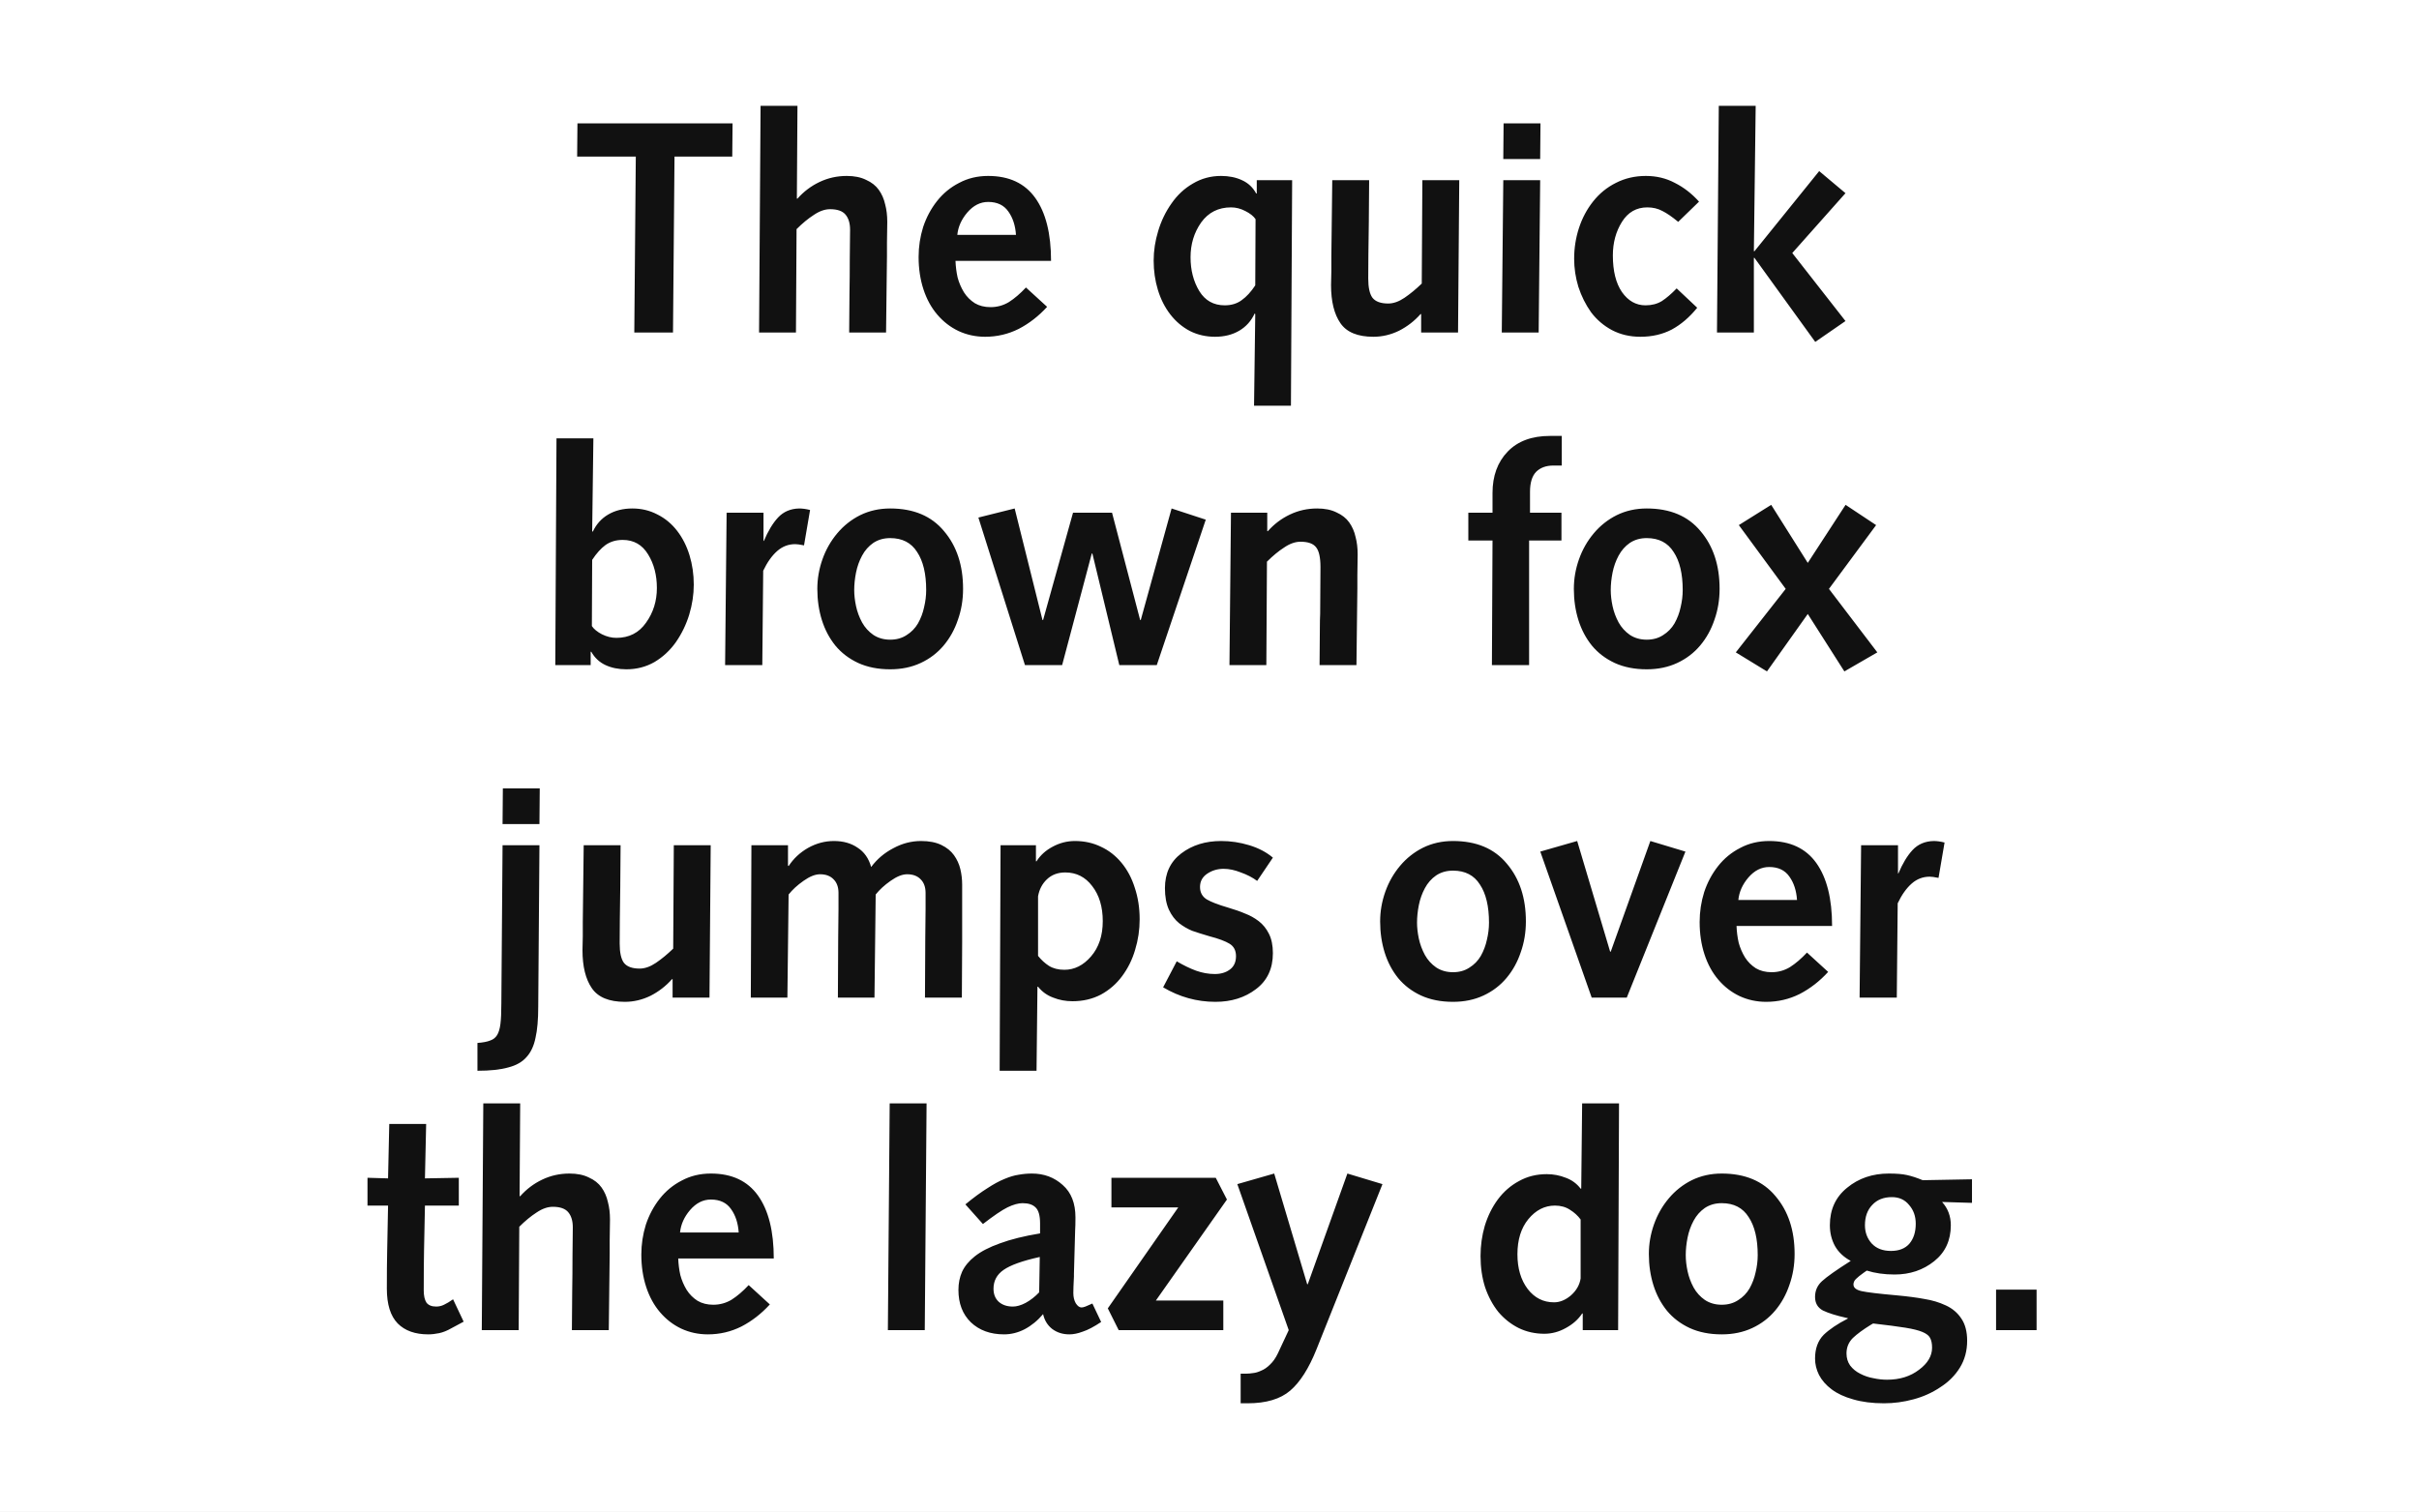
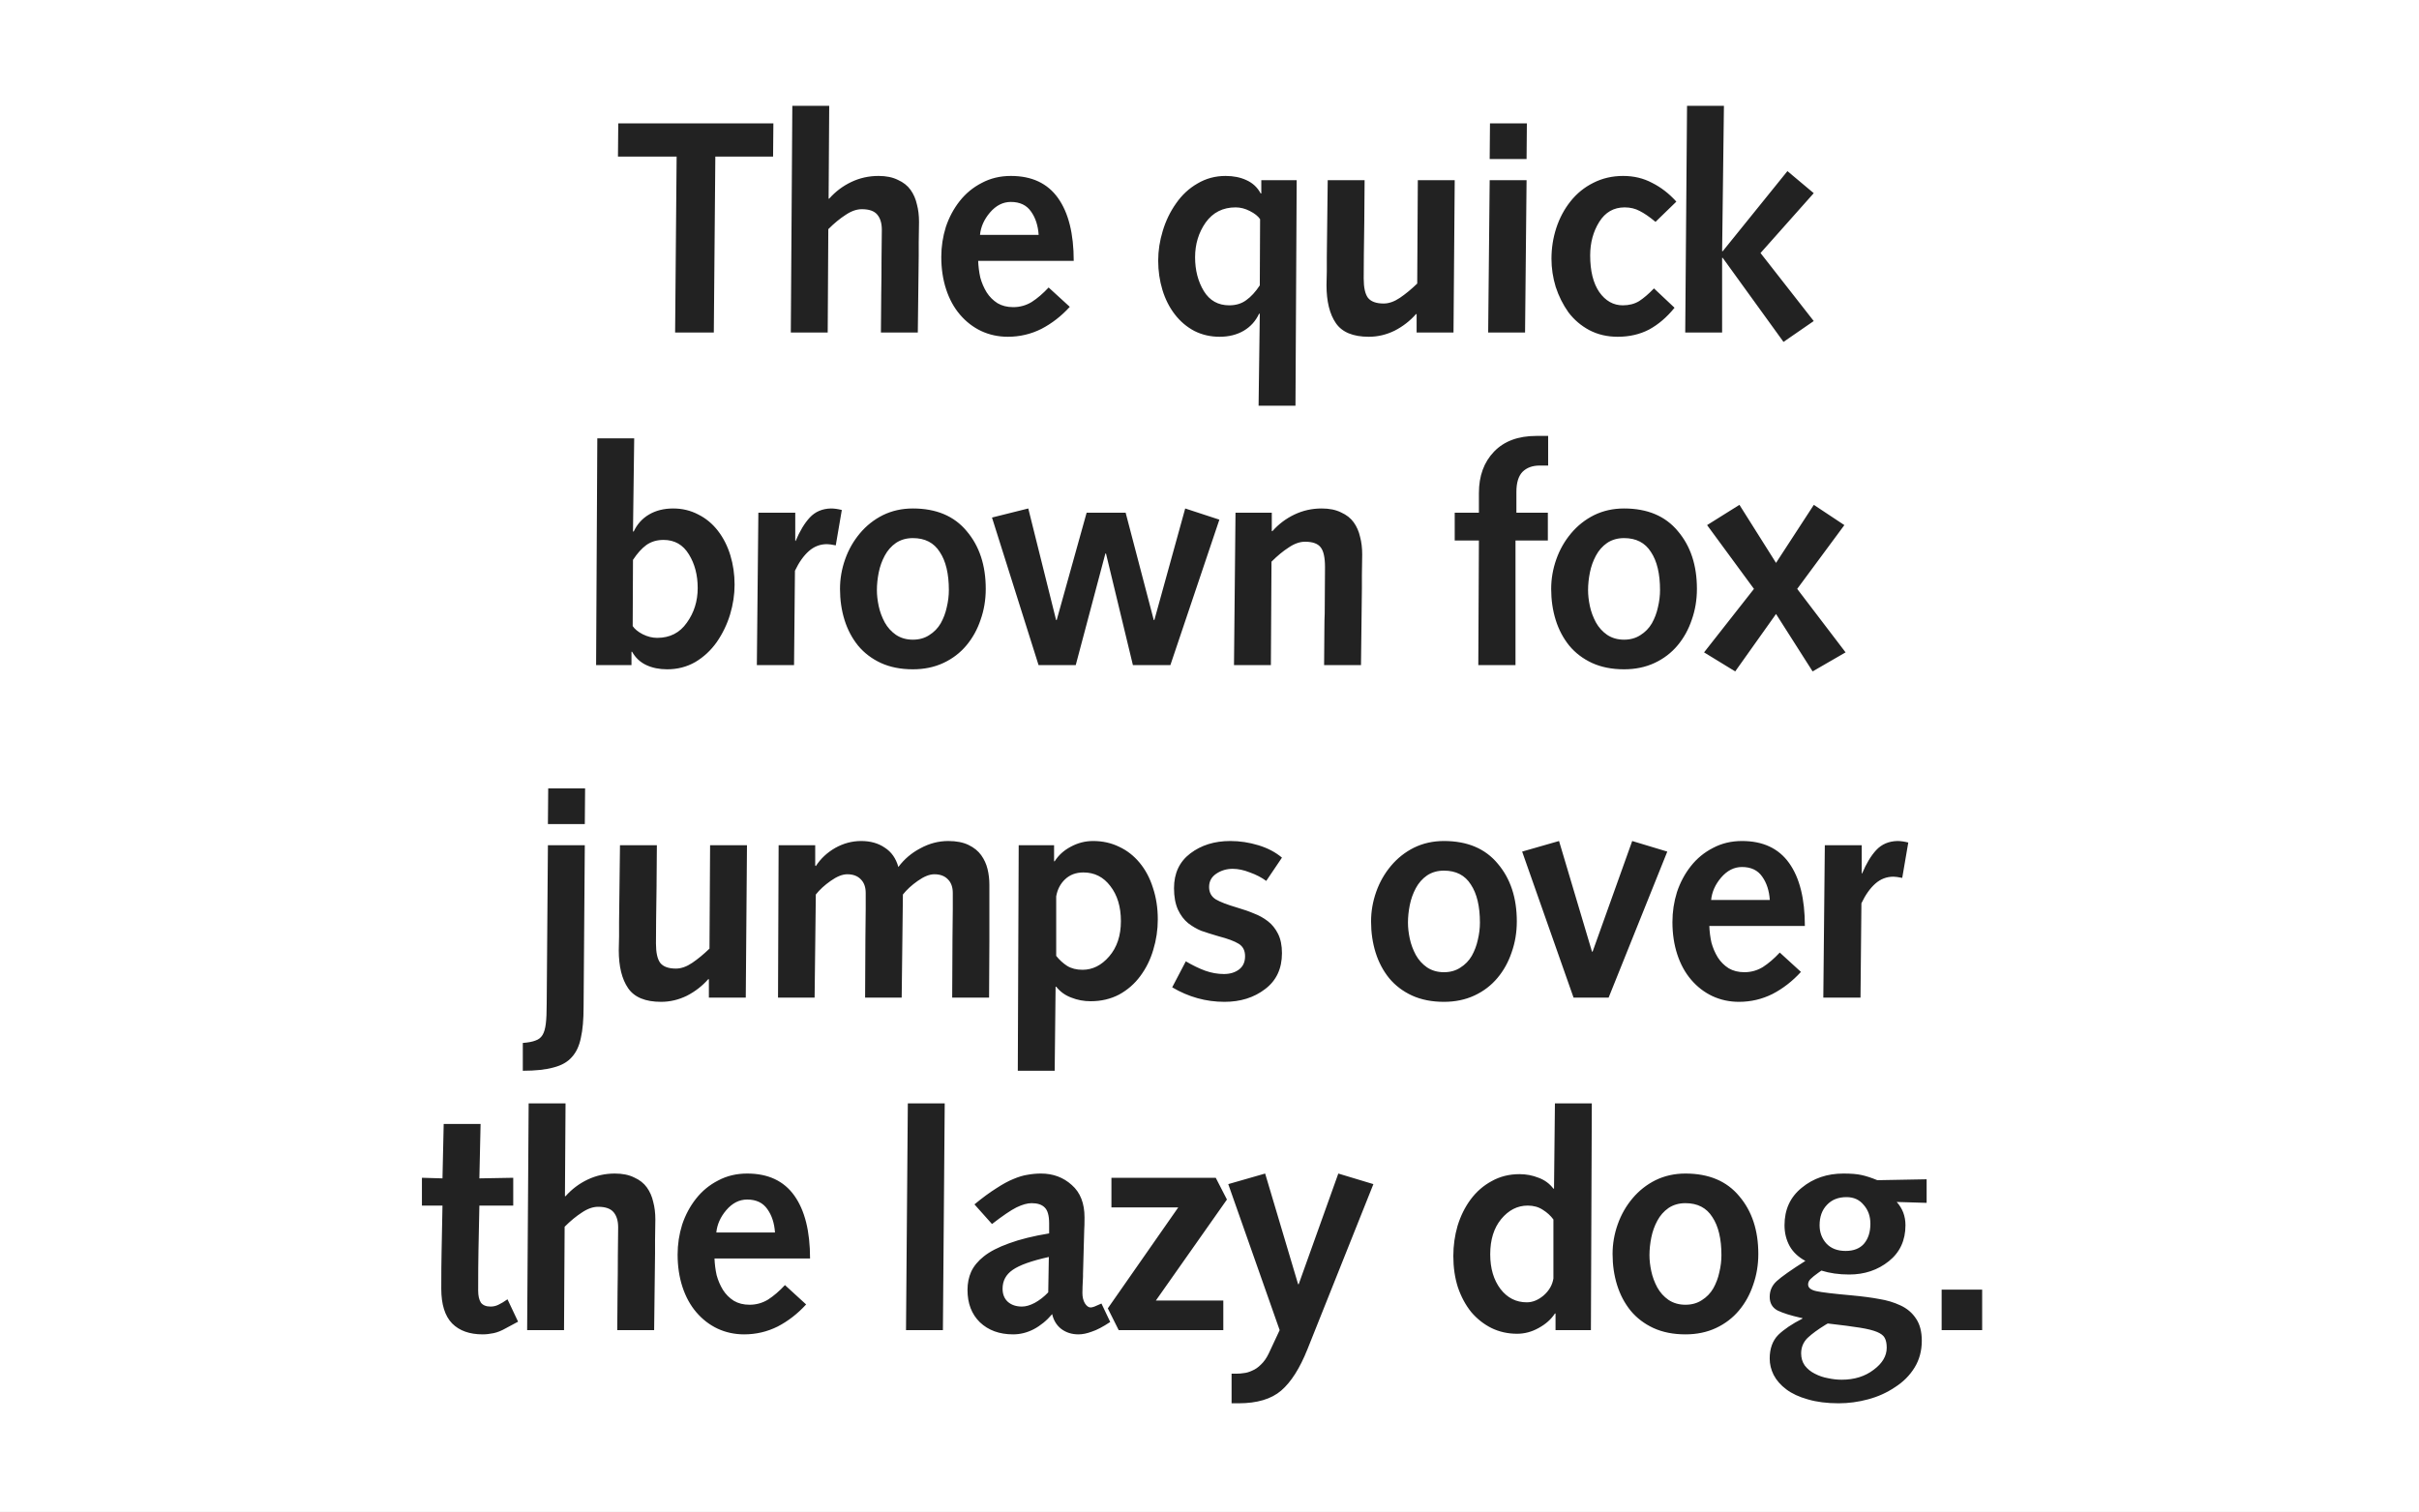
<svg xmlns="http://www.w3.org/2000/svg" viewBox="0 0 800 500">
  <path fill="#fff" d="M0 0h800v500H0z" />
-   <g font-weight="700" font-size="100" font-family="Syntax" text-anchor="middle" fill="#111">
-     <path d="M209.77 110h12.8l.5-58.2h19.1l.1-11h-51.3l-.1 11h19.4zM251.034 110h12.2l.2-34.2q2.9-2.9 5.7-4.7 2.8-1.9 5.4-1.9 3.6 0 5.1 1.8 1.5 1.8 1.5 5 0 3.5-.1 9.5 0 5.9-.1 11.9l-.1 12.6h12.2l.3-25.3v-4.4q.1-3.9.1-6.9 0-3.2-.7-5.8-.6-2.7-2.1-4.8-1.5-2.1-4.2-3.3-2.6-1.3-6.4-1.3-4.8 0-9 2t-7.3 5.5h-.2l.2-30.7h-12.2zM347.598 86.3q0-13.5-5.2-20.8-5.2-7.3-15.6-7.3-5.3 0-9.6 2.3-4.3 2.2-7.3 6t-4.6 8.6q-1.5 4.8-1.5 9.9 0 5.8 1.6 10.7 1.6 4.9 4.6 8.4 3 3.5 7 5.4 4.1 1.9 8.8 1.9 5.9 0 11.1-2.6 5.2-2.7 9.4-7.3l-7-6.4q-2.8 3-5.6 4.8-2.8 1.7-6.1 1.7-3 0-5.2-1.3-2.2-1.4-3.6-3.6-1.4-2.3-2.1-4.9-.6-2.7-.7-5.5zm-31-8.6q.4-4 3.3-7.4 3-3.5 6.9-3.5 4.5 0 6.7 3.2 2.2 3.1 2.5 7.7zM414.732 134.2h12.2l.4-74.6h-11.7V64h-.2q-1.6-3-4.7-4.4-3-1.4-6.9-1.4-5.1 0-9.3 2.5-4.2 2.4-7.1 6.6-2.9 4.1-4.4 9.1-1.5 4.9-1.5 9.8 0 5.1 1.4 9.7t4.1 8.1q2.7 3.5 6.5 5.5 3.8 1.9 8.3 1.9 4.6 0 8-2 3.4-2 5.1-5.7l.2.2zm.4-39.8q-2.1 3.2-4.5 4.9-2.3 1.7-5.6 1.7-5.5 0-8.4-4.7-2.9-4.8-2.9-11.2 0-6.5 3.5-11.5 3.6-5 9.9-5 2.4 0 4.7 1.2 2.4 1.2 3.4 2.7zM482.596 59.6h-12.2l-.2 34.2q-2.9 2.8-5.7 4.7-2.8 1.9-5.4 1.9-3.7 0-5.2-1.9-1.4-1.9-1.4-6.4 0-5.8.2-19.2v-.7l.1-12.6h-12.2l-.3 25.3v4.8q-.1 3.8-.1 4.6 0 8.1 3.1 12.6t10.9 4.5q4.4 0 8.5-2 4.1-2.1 7.1-5.5h.2v6.1h12.2zM496.66 110h12.2l.5-50.4h-12.2zm.5-57.4h12.2l.1-11.8h-12.2zM554.495 95.4q-2.6 2.7-4.9 4.2-2.3 1.4-5.4 1.4-4.7 0-7.8-4.4-3-4.4-3-12.1 0-6.3 3-11.1t8.4-4.8q2.8 0 5 1.2 2.2 1.1 5.1 3.5l.1.1 6.9-6.7q-3.6-4-8-6.2-4.3-2.3-9.6-2.3-5.4 0-9.9 2.3-4.4 2.2-7.5 6.1-3.1 3.9-4.7 8.8t-1.6 10.2q0 4.7 1.4 9.3 1.5 4.6 4.2 8.4 2.8 3.7 6.9 5.9 4.2 2.2 9.4 2.2 5.8 0 10.4-2.4 4.6-2.5 8.4-7.2zM567.83 110h12.2V85.3h.2l20.1 27.8 10-6.9-17.6-22.5 17.6-19.8-8.7-7.3-21.4 26.5h-.2l.6-48.1h-12.2zM195.84 185.2q2.1-3.2 4.4-4.9 2.4-1.7 5.7-1.7 5.5 0 8.4 4.8 2.9 4.7 2.9 11.1 0 6.5-3.6 11.5-3.5 5-9.8 5-2.4 0-4.8-1.2-2.3-1.2-3.3-2.7zm-12.2 34.8h11.7v-4.4h.2q1.7 3 4.7 4.4 3 1.4 6.9 1.4 5.1 0 9.3-2.4 4.2-2.5 7.1-6.6 2.9-4.2 4.4-9.1 1.5-5 1.5-9.9 0-5.1-1.4-9.7t-4.1-8.1q-2.7-3.5-6.5-5.4-3.8-2-8.3-2-4.6 0-8 2-3.4 2-5.1 5.7l-.2-.2.4-30.7h-12.2zM239.803 220h12.3l.3-31.2q2-4.2 4.6-6.5 2.6-2.3 6-2.3.9 0 2.9.4l2-11.7q-2-.5-3.6-.5-4.3.1-7 3-2.6 2.8-4.7 7.8l-.1-.2v-9.2h-12.2zM270.302 194.8q0 5.5 1.5 10.3 1.5 4.8 4.5 8.5 3 3.6 7.5 5.7 4.6 2.1 10.6 2.1 5.6 0 10.1-2.1t7.6-5.8q3.1-3.7 4.7-8.5 1.7-4.8 1.7-10.2 0-11.7-6.3-19.1-6.2-7.5-17.8-7.5-5.4 0-9.9 2.2-4.4 2.2-7.6 6-3.2 3.8-4.9 8.6-1.7 4.8-1.7 9.8zm12.2.4q0-2.8.6-5.8t2-5.6q1.4-2.6 3.7-4.2 2.4-1.6 5.6-1.6 6 0 8.9 4.6 3 4.5 3 12.6 0 2.8-.7 5.7-.6 2.8-2 5.3-1.4 2.4-3.8 3.9-2.3 1.5-5.4 1.5-3.2 0-5.6-1.6-2.3-1.6-3.7-4.1-1.4-2.6-2-5.4-.6-2.8-.6-5.3zM338.966 220h12.3l9.8-36.9h.2l8.9 36.9h12.4l16.2-48.1-11.3-3.7-10.2 36.9h-.2l-9.3-35.5h-12.9l-9.9 35.5h-.2l-9.2-36.9-12 3zM406.6 220h12.2l.2-34.2q2.9-2.9 5.7-4.7 2.8-1.9 5.4-1.9 3.8 0 5.2 1.9 1.4 1.8 1.4 6.5 0 5.3-.1 15.4-.1 2.2-.1 4.4l-.1 12.6h12.2l.3-25.3v-4.4q.1-3.9.1-6.9 0-3.2-.7-5.8-.6-2.7-2.1-4.8-1.5-2.1-4.2-3.3-2.6-1.3-6.4-1.3-4.8 0-9 2t-7.3 5.5h-.2v-6.1h-12zM493.398 220h12.3v-41.2h10.7v-9.2h-10.4v-6.9q0-4.5 2-6.6 2.1-2.1 5.7-2.1h2.8v-9.8h-3.9q-9 0-14 5.2t-5 13.7v6.5h-8v9.2h8zM520.497 194.8q0 5.5 1.5 10.3 1.5 4.8 4.5 8.5 3 3.6 7.5 5.7 4.6 2.1 10.6 2.1 5.6 0 10.1-2.1t7.6-5.8q3.1-3.7 4.7-8.5 1.7-4.8 1.7-10.2 0-11.7-6.3-19.1-6.2-7.5-17.8-7.5-5.4 0-9.9 2.2-4.4 2.2-7.6 6-3.2 3.8-4.9 8.6-1.7 4.8-1.7 9.8zm12.2.4q0-2.8.6-5.8t2-5.6q1.4-2.6 3.7-4.2 2.4-1.6 5.6-1.6 6 0 8.9 4.6 3 4.5 3 12.6 0 2.8-.7 5.7-.6 2.8-2 5.3-1.4 2.4-3.8 3.9-2.3 1.5-5.4 1.5-3.2 0-5.6-1.6-2.3-1.6-3.7-4.1-1.4-2.6-2-5.4-.6-2.8-.6-5.3zM574.06 215.8l10.3 6.3 13.5-19 12.1 19 10.9-6.3-16-21 15.6-21.1-10.1-6.7-12.5 19.2-12.1-19.2-10.7 6.7 15.5 21.1zM157.903 354.2q6.3 0 10.2-1.1 3.9-1 6-3.4 2.2-2.4 3-6.4.9-3.9.9-10.3l.4-53.4h-12.2l-.4 52.3q0 4.4-.3 6.8-.3 2.4-1.1 3.7-.8 1.3-2.3 1.8-1.5.6-4.2.8zm8.3-81.6h12.2l.1-11.8h-12.2zM235.037 279.6h-12.2l-.2 34.2q-2.9 2.8-5.7 4.7-2.8 1.9-5.4 1.9-3.7 0-5.2-1.9-1.4-1.9-1.4-6.4 0-5.8.2-19.2v-.7l.1-12.6h-12.2l-.3 25.3v4.8q-.1 3.8-.1 4.6 0 8.1 3.1 12.6t10.9 4.5q4.4 0 8.5-2 4.1-2.1 7.1-5.5h.2v6.1h12.2zM248.302 330h12.1l.4-34.1q1.9-2.4 4.9-4.5 3.1-2.2 5.5-2.2 2.9 0 4.5 1.7 1.6 1.6 1.6 4.5v5.2q-.1 6-.1 9.6l-.1 19.8h12.1l.4-34.1q1.9-2.4 4.9-4.5 3.1-2.2 5.5-2.2 2.9 0 4.5 1.7 1.6 1.6 1.6 4.5v5.2q-.1 6-.1 9.6l-.1 19.8h12.2q0-3.1.1-18.7v-18.6q0-2.7-.6-5.2t-2.1-4.6q-1.5-2.1-4.2-3.4-2.7-1.3-6.7-1.3-4.8 0-9.2 2.4-4.4 2.3-7.3 6.2-1.2-4.3-4.5-6.4-3.2-2.2-7.8-2.2-4.5 0-8.6 2.3-4 2.3-6.4 6l-.2-.2v-6.7h-12.1zM330.6 354.2h12.2l.3-27.8h.2q2 2.5 5 3.6 3 1.2 6.4 1.2 5.2 0 9.4-2.2 4.2-2.3 7-6.1 2.9-3.9 4.3-8.7 1.5-4.9 1.5-10.1 0-5.6-1.6-10.4-1.5-4.8-4.4-8.3-2.9-3.5-6.8-5.3-3.9-1.9-8.6-1.9-3.9 0-7.4 1.9-3.4 1.8-5.3 4.8h-.2v-5.3h-11.7zm12.7-57.7q.6-3.4 2.9-5.6 2.4-2.3 6.1-2.3 5.5 0 8.9 4.5 3.5 4.5 3.5 11.6 0 7.2-3.9 11.7-3.8 4.4-8.8 4.4-3 0-5.1-1.3-2-1.3-3.6-3.3zM384.664 326.6q8.1 4.8 17.3 4.8 7.9 0 13.4-4.2 5.6-4.2 5.6-11.9 0-3.8-1.3-6.4-1.3-2.6-3.4-4.2-2.1-1.6-4.5-2.5-2.3-1-5.7-2-4.8-1.4-7-2.7-2.2-1.4-2.2-4.1 0-2.8 2.4-4.4 2.4-1.6 5.4-1.6 2.7 0 5.7 1.2 3.1 1.1 5.4 2.8l5.2-7.7q-3.2-2.7-7.8-4.1-4.6-1.4-9.3-1.4-7.8 0-13.2 4.1-5.4 4.1-5.4 11.5 0 4.2 1.3 7.1 1.3 2.8 3.4 4.5 2.1 1.6 4.3 2.5 2.3.8 5.7 1.8 4.6 1.2 6.7 2.5 2.1 1.3 2.1 4.1 0 2.9-2 4.4-2 1.5-5 1.5-3.1 0-6.2-1.1-3-1.1-6.4-3.1zM456.434 304.8q0 5.5 1.5 10.3 1.5 4.8 4.5 8.5 3 3.6 7.5 5.7 4.6 2.1 10.6 2.1 5.6 0 10.1-2.1t7.6-5.8q3.1-3.7 4.7-8.5 1.7-4.8 1.7-10.2 0-11.7-6.3-19.1-6.2-7.5-17.8-7.5-5.4 0-9.9 2.2-4.4 2.2-7.6 6-3.2 3.8-4.9 8.6-1.7 4.8-1.7 9.8zm12.2.4q0-2.8.6-5.8t2-5.6q1.4-2.6 3.7-4.2 2.4-1.6 5.6-1.6 6 0 8.9 4.6 3 4.5 3 12.6 0 2.8-.7 5.7-.6 2.8-2 5.3-1.4 2.4-3.8 3.9-2.3 1.5-5.4 1.5-3.2 0-5.6-1.6-2.3-1.6-3.7-4.1-1.4-2.6-2-5.4-.6-2.8-.6-5.3zM526.398 330h11.6l19.4-48.3-11.6-3.5-13.1 36.6h-.2l-10.9-36.6-12.2 3.5zM605.898 306.3q0-13.5-5.2-20.8-5.2-7.3-15.6-7.3-5.3 0-9.6 2.3-4.3 2.2-7.3 6t-4.6 8.6q-1.5 4.8-1.5 9.9 0 5.8 1.6 10.7 1.6 4.9 4.6 8.4 3 3.5 7 5.4 4.1 1.9 8.8 1.9 5.9 0 11.1-2.6 5.2-2.7 9.4-7.3l-7-6.4q-2.8 3-5.6 4.8-2.8 1.7-6.1 1.7-3 0-5.2-1.3-2.2-1.4-3.6-3.6-1.4-2.3-2.1-4.9-.6-2.7-.7-5.5zm-31-8.6q.4-4 3.3-7.4 3-3.5 6.9-3.5 4.5 0 6.7 3.2 2.2 3.1 2.5 7.7zM614.998 330h12.3l.3-31.2q2-4.2 4.6-6.5 2.6-2.3 6-2.3.9 0 2.9.4l2-11.7q-2-.5-3.6-.5-4.3.1-7 3-2.6 2.8-4.7 7.8l-.1-.2v-9.2h-12.2zM149.836 429.8q-1.7 1.2-3 1.8-1.2.6-2.6.6-2.2 0-3.2-1.3-.9-1.4-.9-4 0-8.3.1-13.3l.3-14.8h11.2v-9.2l-11.2.2.4-18h-12.2l-.4 18-6.8-.2v9.2h6.8l-.3 15.4q-.1 4.4-.1 12.1 0 7.8 3.6 11.5 3.6 3.6 10.1 3.6 1.7 0 3.6-.4 1.9-.4 4-1.6l4.1-2.2zM159.334 440h12.2l.2-34.2q2.9-2.9 5.7-4.7 2.8-1.9 5.4-1.9 3.6 0 5.1 1.8 1.5 1.8 1.5 5 0 3.5-.1 9.5 0 5.9-.1 11.9l-.1 12.6h12.2l.3-25.3v-4.4q.1-3.9.1-6.9 0-3.2-.7-5.8-.6-2.7-2.1-4.8-1.5-2.1-4.2-3.3-2.6-1.3-6.4-1.3-4.8 0-9 2t-7.3 5.5h-.2l.2-30.7h-12.2zM255.898 416.3q0-13.5-5.2-20.8-5.2-7.3-15.6-7.3-5.3 0-9.6 2.3-4.3 2.2-7.3 6t-4.6 8.6q-1.5 4.8-1.5 9.9 0 5.8 1.6 10.7 1.6 4.9 4.6 8.4 3 3.5 7 5.4 4.1 1.9 8.8 1.9 5.9 0 11.1-2.6 5.2-2.7 9.4-7.3l-7-6.4q-2.8 3-5.6 4.8-2.8 1.7-6.1 1.7-3 0-5.2-1.3-2.2-1.4-3.6-3.6-1.4-2.3-2.1-4.9-.6-2.7-.7-5.5zm-31-8.6q.4-4 3.3-7.4 3-3.5 6.9-3.5 4.5 0 6.7 3.2 2.2 3.1 2.5 7.7zM293.633 440h12.2l.6-75h-12.2zM325.067 404.9q5.3-4.1 8.1-5.5 2.9-1.4 5-1.4 2.9 0 4.3 1.4 1.5 1.4 1.5 5.3v3.3q-7.9 1.3-13.3 3.3-5.3 1.9-8.3 4.3-2.9 2.3-4.2 5.1-1.2 2.7-1.2 6 0 6.7 4.1 10.7 4.2 4 11 4 3.5 0 6.8-1.7 3.4-1.8 6.1-5 .7 3.1 3 4.9 2.4 1.8 5.7 1.8 2 0 4.4-.9 2.5-.8 6.1-3.2l-2.9-6.1q-1.5.7-2.3 1-.8.3-1.3.3-1 0-1.9-1.4-.8-1.4-.8-3.4 0-1.6.2-5.4v-.9l.4-14.5q.1-1.3.1-4.2 0-7-4.2-10.7-4.2-3.8-10.2-3.8-2.2 0-4.4.4-2.1.3-4.7 1.4-2.5 1-5.7 3.1-3.2 2-7.2 5.3zm18.6 22.6q-2.1 2.2-4.5 3.5-2.3 1.2-4.2 1.2-2.9 0-4.7-1.6-1.7-1.6-1.7-4.3 0-3.9 3.3-6.2 3.4-2.4 12-4.3zM369.967 440h34.6v-9.8h-22.3l23.5-33.4-3.7-7.2h-34.5v9.8h22.1l-23.3 33.4zM410.303 464.2h2.3q9.2 0 14.1-4.2t8.7-13.7l21.8-54.6-11.6-3.5-13.1 36.6h-.2l-10.9-36.6-12.2 3.5 17 48.3-3.6 7.7q-1.1 2.3-2.6 3.7-1.4 1.4-2.9 2-1.5.7-2.7.8-1.2.2-2.3.2h-1.8zM523.438 440h11.7l.3-75h-12.2l-.3 28.2h-.2q-1.9-2.5-4.9-3.6-3-1.2-6.3-1.2-5.1 0-9.2 2.3-4.1 2.2-7 6.1-2.8 3.8-4.3 8.7-1.4 4.8-1.4 10 0 5.6 1.5 10.3 1.6 4.7 4.4 8.2 2.9 3.4 6.7 5.3 3.9 1.9 8.5 1.9 3.7 0 7.1-1.9 3.5-1.9 5.4-4.8h.2zm-.7-17.1q-.5 3.2-3.2 5.6-2.7 2.3-5.6 2.3-5.3 0-8.7-4.4-3.4-4.5-3.4-11.5 0-7.2 3.6-11.6 3.7-4.5 8.8-4.5 2.9 0 5 1.4 2.1 1.3 3.5 3.2zM545.302 414.8q0 5.5 1.5 10.3 1.5 4.8 4.5 8.5 3 3.6 7.5 5.7 4.6 2.1 10.6 2.1 5.6 0 10.1-2.1t7.6-5.8q3.1-3.7 4.7-8.5 1.7-4.8 1.7-10.2 0-11.7-6.3-19.1-6.2-7.5-17.8-7.5-5.4 0-9.9 2.2-4.4 2.2-7.6 6-3.2 3.8-4.9 8.6-1.7 4.8-1.7 9.8zm12.2.4q0-2.8.6-5.8t2-5.6q1.4-2.6 3.7-4.2 2.4-1.6 5.6-1.6 6 0 8.9 4.6 3 4.5 3 12.6 0 2.8-.7 5.7-.6 2.8-2 5.3-1.4 2.4-3.8 3.9-2.3 1.5-5.4 1.5-3.2 0-5.6-1.6-2.3-1.6-3.7-4.1-1.4-2.6-2-5.4-.6-2.8-.6-5.3zM652.166 397.9v-7.8l-16.3.3q-2.9-1.2-5.2-1.7-2.2-.5-6-.5-8.1 0-13.8 4.7-5.7 4.6-5.7 12.4 0 3.8 1.7 6.9 1.7 3 5.2 4.9-7.1 4.5-9.5 6.7-2.3 2.1-2.3 5.2t2.6 4.5q2.7 1.3 7.6 2.4l.6.1v.2q-5.1 2.6-8 5.4-2.8 2.9-2.8 7.8 0 2.8 1.3 5.4 1.4 2.7 4.2 4.8 2.8 2.1 7.1 3.3 4.4 1.3 10.2 1.3 4.9 0 9.7-1.3 4.9-1.3 8.9-4 4.1-2.6 6.5-6.5 2.4-3.9 2.4-8.9 0-4.5-1.9-7.3-1.9-2.9-5.2-4.4-3.2-1.5-7-2.1-3.7-.7-9.1-1.2-9-.8-11.7-1.4-2.7-.6-2.7-2.2 0-1 .8-1.8.9-.9 2.6-2.1.7-.5 1-.7 4.1 1.3 9.2 1.3 7.6 0 13.1-4.4t5.5-11.9q0-4.5-2.9-7.7zm-41.5 49.8q0-3 2.1-5.1 2.1-2 6-4.4.5-.3.7-.4 7 .8 10.7 1.4 3.7.6 5.6 1.4 1.9.8 2.5 1.9.7 1.2.7 3.3 0 4.1-4.3 7.3-4.3 3.3-10.6 3.3-2.2 0-4.5-.5-2.3-.4-4.4-1.5-2-1-3.3-2.7-1.2-1.7-1.2-4zm15-51.7q3.6 0 5.7 2.6 2.2 2.5 2.2 6.2 0 4.1-2.1 6.6-2.1 2.4-6.1 2.4-4.1 0-6.4-2.5-2.2-2.5-2.2-6 0-4.2 2.4-6.7 2.4-2.6 6.5-2.6zM660.13 440h13.4v-13.4h-13.4z" />
+   <g font-weight="700" font-size="100" font-family="Syntax" letter-spacing="-.03em" text-anchor="middle" fill="#222">
+     <path d="M223.27 110h12.8l.5-58.2h19.1l.1-11h-51.3l-.1 11h19.4zM261.534 110h12.2l.2-34.2q2.9-2.9 5.7-4.7 2.8-1.9 5.4-1.9 3.6 0 5.1 1.8 1.5 1.8 1.5 5 0 3.5-.1 9.5 0 5.9-.1 11.9l-.1 12.6h12.2l.3-25.3v-4.4q.1-3.9.1-6.9 0-3.2-.7-5.8-.6-2.7-2.1-4.8-1.5-2.1-4.2-3.3-2.6-1.3-6.4-1.3-4.8 0-9 2t-7.3 5.5h-.2l.2-30.7h-12.2zM355.098 86.3q0-13.5-5.2-20.8-5.2-7.3-15.6-7.3-5.3 0-9.6 2.3-4.3 2.2-7.3 6t-4.6 8.6q-1.5 4.8-1.5 9.9 0 5.8 1.6 10.7 1.6 4.9 4.6 8.4 3 3.5 7 5.4 4.1 1.9 8.8 1.9 5.9 0 11.1-2.6 5.2-2.7 9.4-7.3l-7-6.4q-2.8 3-5.6 4.8-2.8 1.7-6.1 1.7-3 0-5.2-1.3-2.2-1.4-3.6-3.6-1.4-2.3-2.1-4.9-.6-2.7-.7-5.5zm-31-8.6q.4-4 3.3-7.4 3-3.5 6.9-3.5 4.5 0 6.7 3.2 2.2 3.1 2.5 7.7zM416.232 134.2h12.2l.4-74.6h-11.7V64h-.2q-1.6-3-4.7-4.4-3-1.4-6.9-1.4-5.1 0-9.3 2.5-4.2 2.4-7.1 6.6-2.9 4.1-4.4 9.1-1.5 4.9-1.5 9.8 0 5.1 1.4 9.7t4.1 8.1q2.7 3.5 6.5 5.5 3.8 1.9 8.3 1.9 4.6 0 8-2 3.4-2 5.1-5.7l.2.2zm.4-39.8q-2.1 3.2-4.5 4.9-2.3 1.7-5.6 1.7-5.5 0-8.4-4.7-2.9-4.8-2.9-11.2 0-6.5 3.5-11.5 3.6-5 9.9-5 2.4 0 4.7 1.2 2.4 1.2 3.4 2.7zM481.096 59.6h-12.2l-.2 34.2q-2.9 2.8-5.7 4.7-2.8 1.9-5.4 1.9-3.7 0-5.2-1.9-1.4-1.9-1.4-6.4 0-5.8.2-19.2v-.7l.1-12.6h-12.2l-.3 25.3v4.8q-.1 3.8-.1 4.6 0 8.1 3.1 12.6t10.9 4.5q4.4 0 8.5-2 4.1-2.1 7.1-5.5h.2v6.1h12.2zM492.16 110h12.2l.5-50.4h-12.2zm.5-57.4h12.2l.1-11.8h-12.2zM546.995 95.4q-2.6 2.7-4.9 4.2-2.3 1.4-5.4 1.4-4.7 0-7.8-4.4-3-4.4-3-12.1 0-6.3 3-11.1t8.4-4.8q2.8 0 5 1.2 2.2 1.1 5.1 3.5l.1.1 6.9-6.7q-3.6-4-8-6.2-4.3-2.3-9.6-2.3-5.4 0-9.9 2.3-4.4 2.2-7.5 6.1-3.1 3.9-4.7 8.8t-1.6 10.2q0 4.7 1.4 9.3 1.5 4.6 4.2 8.4 2.8 3.7 6.9 5.9 4.2 2.2 9.4 2.2 5.8 0 10.4-2.4 4.6-2.5 8.4-7.2zM557.33 110h12.2V85.3h.2l20.1 27.8 10-6.9-17.6-22.5 17.6-19.8-8.7-7.3-21.4 26.5h-.2l.6-48.1h-12.2zM209.34 185.2q2.1-3.2 4.4-4.9 2.4-1.7 5.7-1.7 5.5 0 8.4 4.8 2.9 4.7 2.9 11.1 0 6.5-3.6 11.5-3.5 5-9.8 5-2.4 0-4.8-1.2-2.3-1.2-3.3-2.7zm-12.2 34.8h11.7v-4.4h.2q1.7 3 4.7 4.4 3 1.4 6.9 1.4 5.1 0 9.3-2.4 4.2-2.5 7.1-6.6 2.9-4.2 4.4-9.1 1.5-5 1.5-9.9 0-5.1-1.4-9.7t-4.1-8.1q-2.7-3.5-6.5-5.4-3.8-2-8.3-2-4.6 0-8 2-3.4 2-5.1 5.7l-.2-.2.4-30.7h-12.2zM250.303 220h12.3l.3-31.2q2-4.2 4.6-6.5 2.6-2.3 6-2.3.9 0 2.9.4l2-11.7q-2-.5-3.6-.5-4.3.1-7 3-2.6 2.8-4.7 7.8l-.1-.2v-9.2h-12.2zM277.802 194.8q0 5.5 1.5 10.3 1.5 4.8 4.5 8.5 3 3.6 7.5 5.7 4.6 2.1 10.6 2.1 5.6 0 10.1-2.1t7.6-5.8q3.1-3.7 4.7-8.5 1.7-4.8 1.7-10.2 0-11.7-6.3-19.1-6.2-7.5-17.8-7.5-5.4 0-9.9 2.2-4.4 2.2-7.6 6-3.2 3.8-4.9 8.6-1.7 4.8-1.7 9.8zm12.2.4q0-2.8.6-5.8t2-5.6q1.4-2.6 3.7-4.2 2.4-1.6 5.6-1.6 6 0 8.9 4.6 3 4.5 3 12.6 0 2.8-.7 5.7-.6 2.8-2 5.3-1.4 2.4-3.8 3.9-2.3 1.5-5.4 1.5-3.2 0-5.6-1.6-2.3-1.6-3.7-4.1-1.4-2.6-2-5.4-.6-2.8-.6-5.3zM343.466 220h12.3l9.8-36.9h.2l8.9 36.9h12.4l16.2-48.1-11.3-3.7-10.2 36.9h-.2l-9.3-35.5h-12.9l-9.9 35.5h-.2l-9.2-36.9-12 3zM408.1 220h12.2l.2-34.2q2.9-2.9 5.7-4.7 2.8-1.9 5.4-1.9 3.8 0 5.2 1.9 1.4 1.8 1.4 6.5 0 5.3-.1 15.4-.1 2.2-.1 4.4l-.1 12.6h12.2l.3-25.3v-4.4q.1-3.9.1-6.9 0-3.2-.7-5.8-.6-2.7-2.1-4.8-1.5-2.1-4.2-3.3-2.6-1.3-6.4-1.3-4.8 0-9 2t-7.3 5.5h-.2v-6.1h-12zM488.898 220h12.3v-41.2h10.7v-9.2h-10.4v-6.9q0-4.5 2-6.6 2.1-2.1 5.7-2.1h2.8v-9.8h-3.9q-9 0-14 5.2t-5 13.7v6.5h-8v9.2h8zM512.997 194.8q0 5.5 1.5 10.3 1.5 4.8 4.5 8.5 3 3.6 7.5 5.7 4.6 2.1 10.6 2.1 5.6 0 10.1-2.1t7.6-5.8q3.1-3.7 4.7-8.5 1.7-4.8 1.7-10.2 0-11.7-6.3-19.1-6.2-7.5-17.8-7.5-5.4 0-9.9 2.2-4.4 2.2-7.6 6-3.2 3.8-4.9 8.6-1.7 4.8-1.7 9.8zm12.2.4q0-2.8.6-5.8t2-5.6q1.4-2.6 3.7-4.2 2.4-1.6 5.6-1.6 6 0 8.9 4.6 3 4.5 3 12.6 0 2.8-.7 5.7-.6 2.8-2 5.3-1.4 2.4-3.8 3.9-2.3 1.5-5.4 1.5-3.2 0-5.6-1.6-2.3-1.6-3.7-4.1-1.4-2.6-2-5.4-.6-2.8-.6-5.3zM563.56 215.8l10.3 6.3 13.5-19 12.1 19 10.9-6.3-16-21 15.6-21.1-10.1-6.7-12.5 19.2-12.1-19.2-10.7 6.7 15.5 21.1zM172.903 354.2q6.3 0 10.2-1.1 3.9-1 6-3.4 2.2-2.4 3-6.4.9-3.9.9-10.3l.4-53.4h-12.2l-.4 52.3q0 4.4-.3 6.8-.3 2.4-1.1 3.7-.8 1.3-2.3 1.8-1.5.6-4.2.8zm8.3-81.6h12.2l.1-11.8h-12.2zM247.037 279.6h-12.2l-.2 34.2q-2.9 2.8-5.7 4.7-2.8 1.9-5.4 1.9-3.7 0-5.2-1.9-1.4-1.9-1.4-6.4 0-5.8.2-19.2v-.7l.1-12.6h-12.2l-.3 25.3v4.8q-.1 3.8-.1 4.6 0 8.1 3.1 12.6t10.9 4.5q4.4 0 8.5-2 4.1-2.1 7.1-5.5h.2v6.1h12.2zM257.302 330h12.1l.4-34.1q1.9-2.4 4.9-4.5 3.1-2.2 5.5-2.2 2.9 0 4.5 1.7 1.6 1.6 1.6 4.5v5.2q-.1 6-.1 9.6l-.1 19.8h12.1l.4-34.1q1.9-2.4 4.9-4.5 3.1-2.2 5.5-2.2 2.9 0 4.5 1.7 1.6 1.6 1.6 4.5v5.2q-.1 6-.1 9.6l-.1 19.8h12.2q0-3.1.1-18.7v-18.6q0-2.7-.6-5.2t-2.1-4.6q-1.5-2.1-4.2-3.4-2.7-1.3-6.7-1.3-4.8 0-9.2 2.4-4.4 2.3-7.3 6.2-1.2-4.3-4.5-6.4-3.2-2.2-7.8-2.2-4.5 0-8.6 2.3-4 2.3-6.4 6l-.2-.2v-6.7h-12.1zM336.6 354.2h12.2l.3-27.8h.2q2 2.5 5 3.6 3 1.2 6.4 1.2 5.2 0 9.4-2.2 4.2-2.3 7-6.1 2.9-3.9 4.3-8.7 1.5-4.9 1.5-10.1 0-5.6-1.6-10.4-1.5-4.8-4.4-8.3-2.9-3.5-6.8-5.3-3.9-1.9-8.6-1.9-3.9 0-7.4 1.9-3.4 1.8-5.3 4.8h-.2v-5.3h-11.7zm12.7-57.7q.6-3.4 2.9-5.6 2.4-2.3 6.1-2.3 5.5 0 8.9 4.5 3.5 4.5 3.5 11.6 0 7.2-3.9 11.7-3.8 4.4-8.8 4.4-3 0-5.1-1.3-2-1.3-3.6-3.3zM387.664 326.6q8.1 4.8 17.3 4.8 7.9 0 13.4-4.2 5.6-4.2 5.6-11.9 0-3.8-1.3-6.4-1.3-2.6-3.4-4.2-2.1-1.6-4.5-2.5-2.3-1-5.7-2-4.8-1.4-7-2.7-2.2-1.4-2.2-4.1 0-2.8 2.4-4.4 2.4-1.6 5.4-1.6 2.7 0 5.7 1.2 3.1 1.1 5.4 2.8l5.2-7.7q-3.2-2.7-7.8-4.1-4.6-1.4-9.3-1.4-7.8 0-13.2 4.1-5.4 4.1-5.4 11.5 0 4.2 1.3 7.1 1.3 2.8 3.4 4.5 2.1 1.6 4.3 2.5 2.3.8 5.7 1.8 4.6 1.2 6.7 2.5 2.1 1.3 2.1 4.1 0 2.9-2 4.4-2 1.5-5 1.5-3.1 0-6.2-1.1-3-1.1-6.4-3.1zM453.434 304.8q0 5.5 1.5 10.3 1.5 4.8 4.5 8.5 3 3.6 7.5 5.7 4.6 2.1 10.6 2.1 5.6 0 10.1-2.1t7.6-5.8q3.1-3.7 4.7-8.5 1.7-4.8 1.7-10.2 0-11.7-6.3-19.1-6.2-7.5-17.8-7.5-5.4 0-9.9 2.2-4.4 2.2-7.6 6-3.2 3.8-4.9 8.6-1.7 4.8-1.7 9.8zm12.2.4q0-2.8.6-5.8t2-5.6q1.4-2.6 3.7-4.2 2.4-1.6 5.6-1.6 6 0 8.9 4.6 3 4.5 3 12.6 0 2.8-.7 5.7-.6 2.8-2 5.3-1.4 2.4-3.8 3.9-2.3 1.5-5.4 1.5-3.2 0-5.6-1.6-2.3-1.6-3.7-4.1-1.4-2.6-2-5.4-.6-2.8-.6-5.3zM520.398 330h11.6l19.4-48.3-11.6-3.5-13.1 36.6h-.2l-10.9-36.6-12.2 3.5zM596.898 306.3q0-13.5-5.2-20.8-5.2-7.3-15.6-7.3-5.3 0-9.6 2.3-4.3 2.2-7.3 6t-4.6 8.6q-1.5 4.8-1.5 9.9 0 5.8 1.6 10.7 1.6 4.9 4.6 8.4 3 3.5 7 5.4 4.1 1.9 8.8 1.9 5.9 0 11.1-2.6 5.2-2.7 9.4-7.3l-7-6.4q-2.8 3-5.6 4.8-2.8 1.7-6.1 1.7-3 0-5.2-1.3-2.2-1.4-3.6-3.6-1.4-2.3-2.1-4.9-.6-2.7-.7-5.5zm-31-8.6q.4-4 3.3-7.4 3-3.5 6.9-3.5 4.5 0 6.7 3.2 2.2 3.1 2.5 7.7zM602.998 330h12.3l.3-31.2q2-4.2 4.6-6.5 2.6-2.3 6-2.3.9 0 2.9.4l2-11.7q-2-.5-3.6-.5-4.3.1-7 3-2.6 2.8-4.7 7.8l-.1-.2v-9.2h-12.2zM167.836 429.8q-1.7 1.2-3 1.8-1.2.6-2.6.6-2.2 0-3.2-1.3-.9-1.4-.9-4 0-8.3.1-13.3l.3-14.8h11.2v-9.2l-11.2.2.4-18h-12.2l-.4 18-6.8-.2v9.2h6.8l-.3 15.4q-.1 4.4-.1 12.1 0 7.8 3.6 11.5 3.6 3.6 10.1 3.6 1.7 0 3.6-.4 1.9-.4 4-1.6l4.1-2.2zM174.334 440h12.2l.2-34.2q2.9-2.9 5.7-4.7 2.8-1.9 5.4-1.9 3.6 0 5.1 1.8 1.5 1.8 1.5 5 0 3.5-.1 9.5 0 5.9-.1 11.9l-.1 12.6h12.2l.3-25.3v-4.4q.1-3.9.1-6.9 0-3.2-.7-5.8-.6-2.7-2.1-4.8-1.5-2.1-4.2-3.3-2.6-1.3-6.4-1.3-4.8 0-9 2t-7.3 5.5h-.2l.2-30.7h-12.2zM267.898 416.3q0-13.5-5.2-20.8-5.2-7.3-15.6-7.3-5.3 0-9.6 2.3-4.3 2.2-7.3 6t-4.6 8.6q-1.5 4.8-1.5 9.9 0 5.8 1.6 10.7 1.6 4.9 4.6 8.4 3 3.5 7 5.4 4.1 1.9 8.8 1.9 5.9 0 11.1-2.6 5.2-2.7 9.4-7.3l-7-6.4q-2.8 3-5.6 4.8-2.8 1.7-6.1 1.7-3 0-5.2-1.3-2.2-1.4-3.6-3.6-1.4-2.3-2.1-4.9-.6-2.7-.7-5.5zm-31-8.6q.4-4 3.3-7.4 3-3.5 6.9-3.5 4.5 0 6.7 3.2 2.2 3.1 2.5 7.7zM299.633 440h12.2l.6-75h-12.2zM328.067 404.9q5.3-4.1 8.1-5.5 2.9-1.4 5-1.4 2.9 0 4.3 1.4 1.5 1.4 1.5 5.3v3.3q-7.9 1.3-13.3 3.3-5.3 1.9-8.3 4.3-2.9 2.3-4.2 5.1-1.2 2.7-1.2 6 0 6.7 4.1 10.7 4.2 4 11 4 3.5 0 6.8-1.7 3.4-1.8 6.1-5 .7 3.1 3 4.9 2.4 1.8 5.7 1.8 2 0 4.4-.9 2.5-.8 6.1-3.2l-2.9-6.1q-1.5.7-2.3 1-.8.3-1.3.3-1 0-1.9-1.4-.8-1.4-.8-3.4 0-1.6.2-5.4v-.9l.4-14.5q.1-1.3.1-4.2 0-7-4.2-10.7-4.2-3.8-10.2-3.8-2.2 0-4.4.4-2.1.3-4.7 1.4-2.5 1-5.7 3.1-3.2 2-7.2 5.3zm18.6 22.6q-2.1 2.2-4.5 3.5-2.3 1.2-4.2 1.2-2.9 0-4.7-1.6-1.7-1.6-1.7-4.3 0-3.9 3.3-6.2 3.4-2.4 12-4.3zM369.967 440h34.6v-9.8h-22.3l23.5-33.4-3.7-7.2h-34.5v9.8h22.1l-23.3 33.4zM407.303 464.2h2.3q9.2 0 14.1-4.2t8.7-13.7l21.8-54.6-11.6-3.5-13.1 36.6h-.2l-10.9-36.6-12.2 3.5 17 48.3-3.6 7.7q-1.1 2.3-2.6 3.7-1.4 1.4-2.9 2-1.5.7-2.7.8-1.2.2-2.3.2h-1.8zM514.438 440h11.7l.3-75h-12.2l-.3 28.2h-.2q-1.9-2.5-4.9-3.6-3-1.2-6.3-1.2-5.1 0-9.2 2.3-4.1 2.2-7 6.1-2.8 3.8-4.3 8.7-1.4 4.8-1.4 10 0 5.6 1.5 10.3 1.6 4.7 4.4 8.2 2.9 3.4 6.7 5.3 3.9 1.9 8.5 1.9 3.7 0 7.1-1.9 3.5-1.9 5.4-4.8h.2zm-.7-17.1q-.5 3.2-3.2 5.6-2.7 2.3-5.6 2.3-5.3 0-8.7-4.4-3.4-4.5-3.4-11.5 0-7.2 3.6-11.6 3.7-4.5 8.8-4.5 2.9 0 5 1.4 2.1 1.3 3.5 3.2zM533.302 414.8q0 5.5 1.5 10.3 1.5 4.8 4.5 8.5 3 3.6 7.5 5.7 4.6 2.1 10.6 2.1 5.6 0 10.1-2.1t7.6-5.8q3.1-3.7 4.7-8.5 1.7-4.8 1.7-10.2 0-11.7-6.3-19.1-6.2-7.5-17.8-7.5-5.4 0-9.9 2.2-4.4 2.2-7.6 6-3.2 3.8-4.9 8.6-1.7 4.8-1.7 9.8zm12.2.4q0-2.8.6-5.8t2-5.6q1.4-2.6 3.7-4.2 2.4-1.6 5.6-1.6 6 0 8.9 4.6 3 4.5 3 12.6 0 2.8-.7 5.7-.6 2.8-2 5.3-1.4 2.4-3.8 3.9-2.3 1.5-5.4 1.5-3.2 0-5.6-1.6-2.3-1.6-3.7-4.1-1.4-2.6-2-5.4-.6-2.8-.6-5.3zM637.166 397.9v-7.8l-16.3.3q-2.9-1.2-5.2-1.7-2.2-.5-6-.5-8.1 0-13.8 4.7-5.7 4.6-5.7 12.4 0 3.8 1.7 6.9 1.7 3 5.2 4.9-7.1 4.5-9.5 6.7-2.3 2.1-2.3 5.2t2.6 4.5q2.7 1.3 7.6 2.4l.6.1v.2q-5.1 2.6-8 5.4-2.8 2.9-2.8 7.8 0 2.8 1.3 5.4 1.4 2.7 4.2 4.8 2.8 2.1 7.1 3.3 4.4 1.3 10.2 1.3 4.9 0 9.7-1.3 4.9-1.3 8.9-4 4.1-2.6 6.5-6.5 2.4-3.9 2.4-8.9 0-4.5-1.9-7.3-1.9-2.9-5.2-4.4-3.2-1.5-7-2.1-3.7-.7-9.1-1.2-9-.8-11.7-1.4-2.7-.6-2.7-2.2 0-1 .8-1.8.9-.9 2.6-2.1.7-.5 1-.7 4.1 1.3 9.2 1.3 7.6 0 13.1-4.4t5.5-11.9q0-4.5-2.9-7.7zm-41.5 49.8q0-3 2.1-5.1 2.1-2 6-4.4.5-.3.7-.4 7 .8 10.7 1.4 3.7.6 5.6 1.4 1.9.8 2.5 1.9.7 1.2.7 3.3 0 4.1-4.3 7.3-4.3 3.3-10.6 3.3-2.2 0-4.5-.5-2.3-.4-4.4-1.5-2-1-3.3-2.7-1.2-1.7-1.2-4zm15-51.7q3.6 0 5.7 2.6 2.2 2.5 2.2 6.2 0 4.1-2.1 6.6-2.1 2.4-6.1 2.4-4.1 0-6.4-2.5-2.2-2.5-2.2-6 0-4.2 2.4-6.7 2.4-2.6 6.5-2.6zM642.13 440h13.4v-13.4h-13.4z" />
  </g>
</svg>
